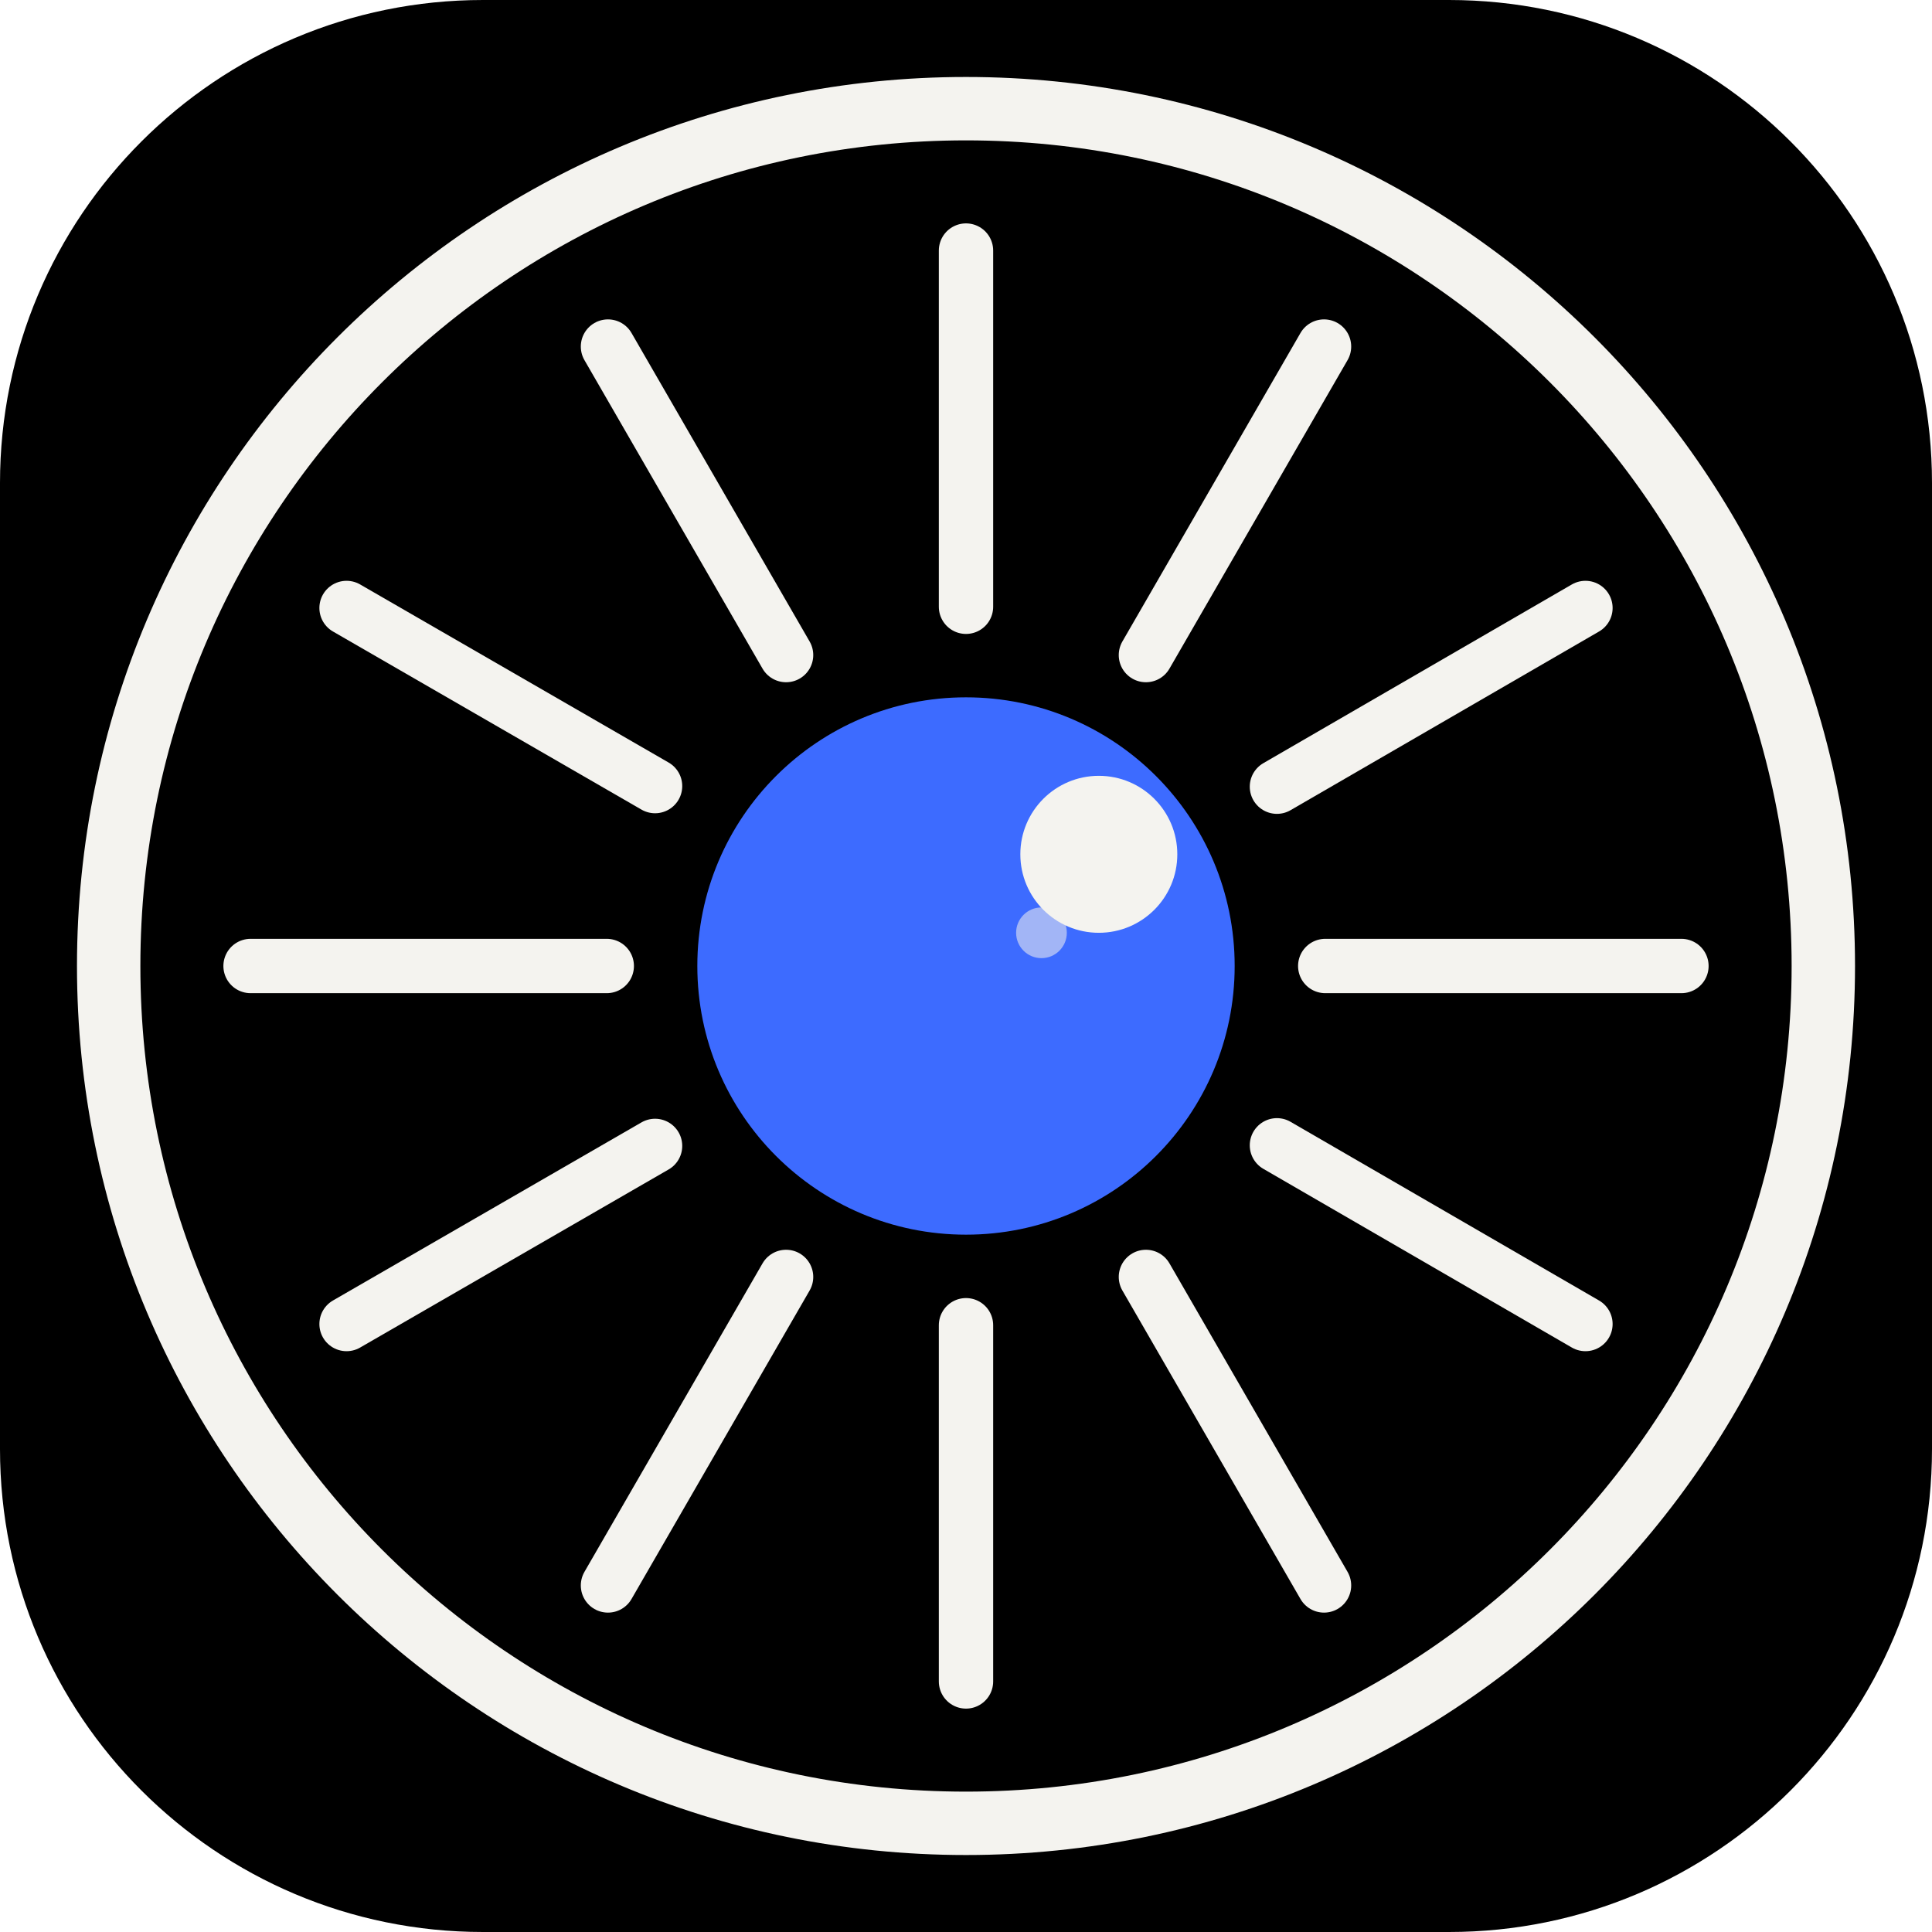
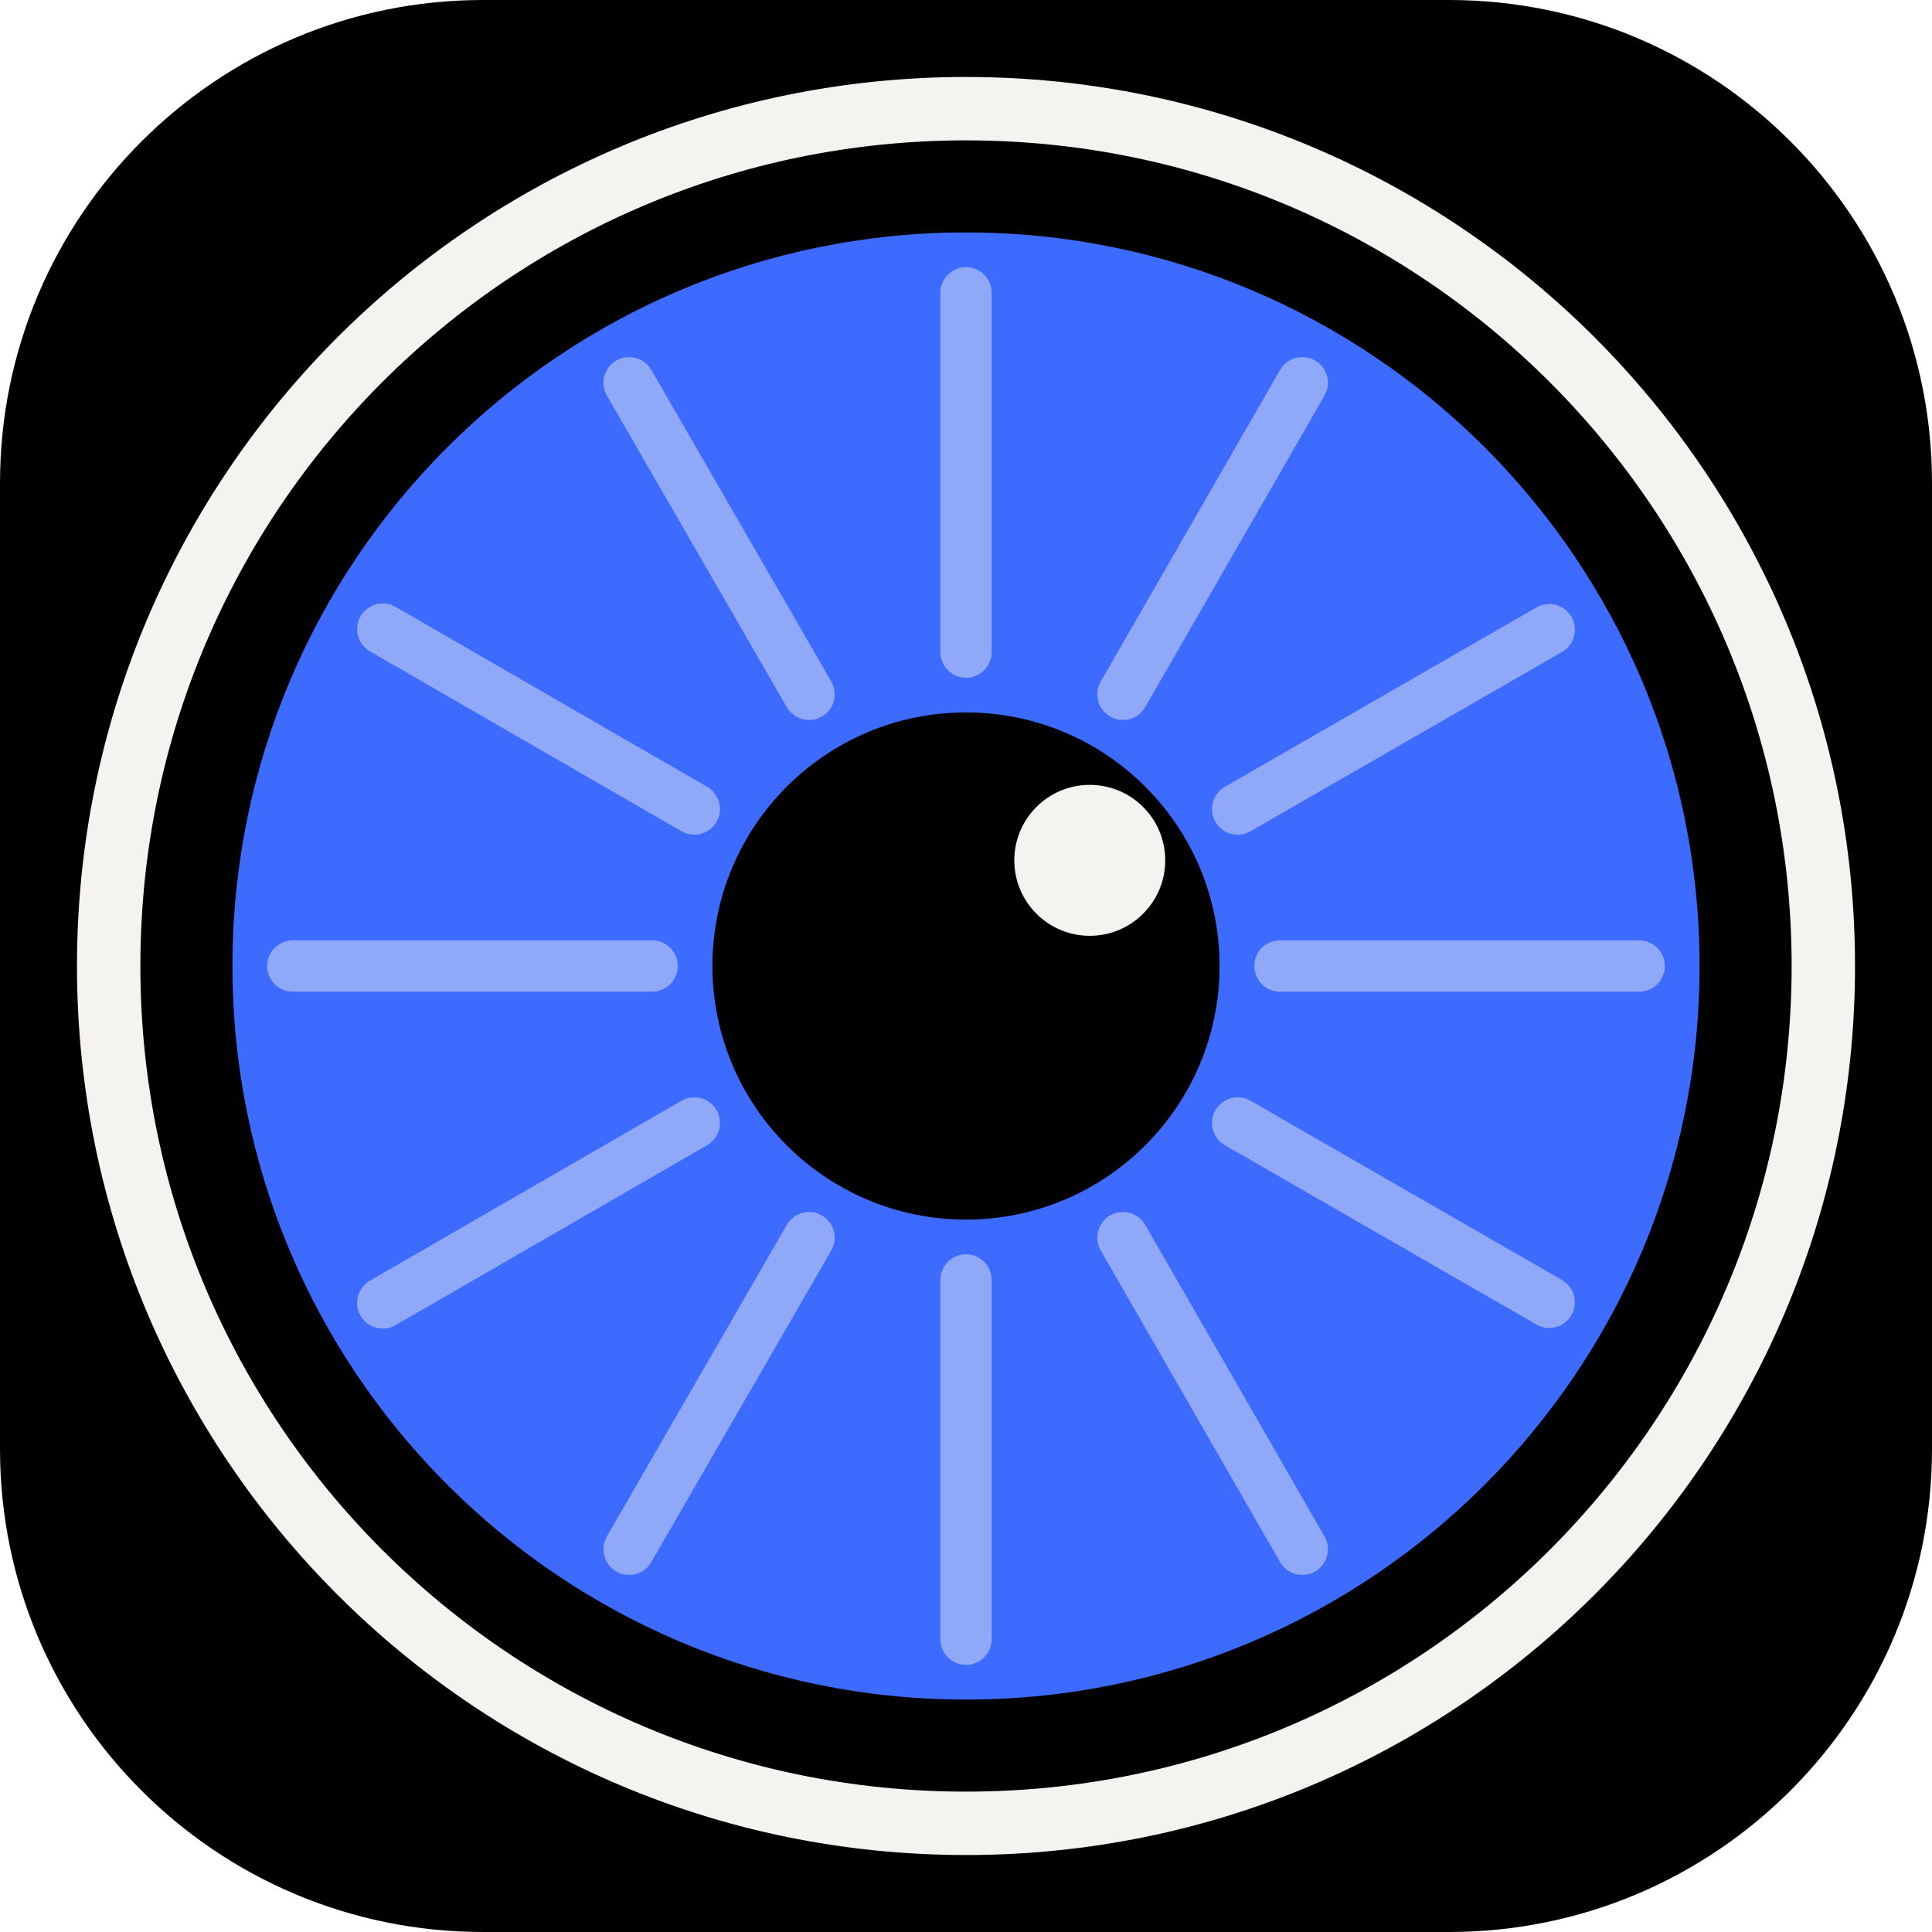
<svg xmlns="http://www.w3.org/2000/svg" viewBox="0 0 32 32">
  <rect width="32" height="32" rx="8" fill="#000000" />
  <circle cx="16" cy="16" r="14.2" fill="none" stroke="#F4F3EF" stroke-width="1.05" />
-   <g fill="none" stroke="#F4F3EF" stroke-linecap="round" stroke-width="0.9">
-     <line x1="16" y1="10.05" x2="16" y2="4.15" />
-     <line x1="18.98" y1="10.85" x2="21.93" y2="5.74" />
-     <line x1="21.15" y1="13.03" x2="26.26" y2="10.07" />
-     <line x1="21.95" y1="16" x2="27.85" y2="16" />
-     <line x1="21.15" y1="18.97" x2="26.26" y2="21.93" />
-     <line x1="18.98" y1="21.15" x2="21.93" y2="26.26" />
-     <line x1="16" y1="21.95" x2="16" y2="27.85" />
-     <line x1="13.02" y1="21.15" x2="10.07" y2="26.26" />
-     <line x1="10.85" y1="18.98" x2="5.74" y2="21.93" />
-     <line x1="10.05" y1="16" x2="4.15" y2="16" />
-     <line x1="10.85" y1="13.02" x2="5.74" y2="10.07" />
-     <line x1="13.02" y1="10.85" x2="10.07" y2="5.74" />
+   <circle cx="16" cy="16" r="12.15" fill="#3D6BFF" />
+   <g fill="none" stroke="#F4F3EF" stroke-linecap="round" stroke-width="0.85" opacity="0.45">
+     <line x1="16" y1="10.8" x2="16" y2="4.85" />
+     <line x1="18.6" y1="11.5" x2="21.57" y2="6.34" />
+     <line x1="20.5" y1="13.4" x2="25.66" y2="10.43" />
+     <line x1="21.2" y1="16" x2="27.15" y2="16" />
+     <line x1="20.5" y1="18.6" x2="25.66" y2="21.57" />
+     <line x1="18.6" y1="20.5" x2="21.57" y2="25.66" />
+     <line x1="16" y1="21.2" x2="16" y2="27.15" />
+     <line x1="13.4" y1="20.5" x2="10.42" y2="25.66" />
+     <line x1="11.5" y1="18.6" x2="6.34" y2="21.58" />
+     <line x1="10.8" y1="16" x2="4.85" y2="16" />
+     <line x1="11.5" y1="13.4" x2="6.34" y2="10.42" />
+     <line x1="13.4" y1="11.5" x2="10.42" y2="6.34" />
  </g>
-   <circle cx="16" cy="16" r="4.45" fill="#3D6BFF" />
-   <circle cx="18.2" cy="14.15" r="1.3" fill="#F4F3EF" />
-   <circle cx="17.25" cy="15.45" r="0.42" fill="#F4F3EF" opacity="0.55" />
+   <circle cx="16" cy="16" r="4.2" fill="#000000" />
+   <circle cx="18.05" cy="14.25" r="1.25" fill="#F4F3EF" />
</svg>
